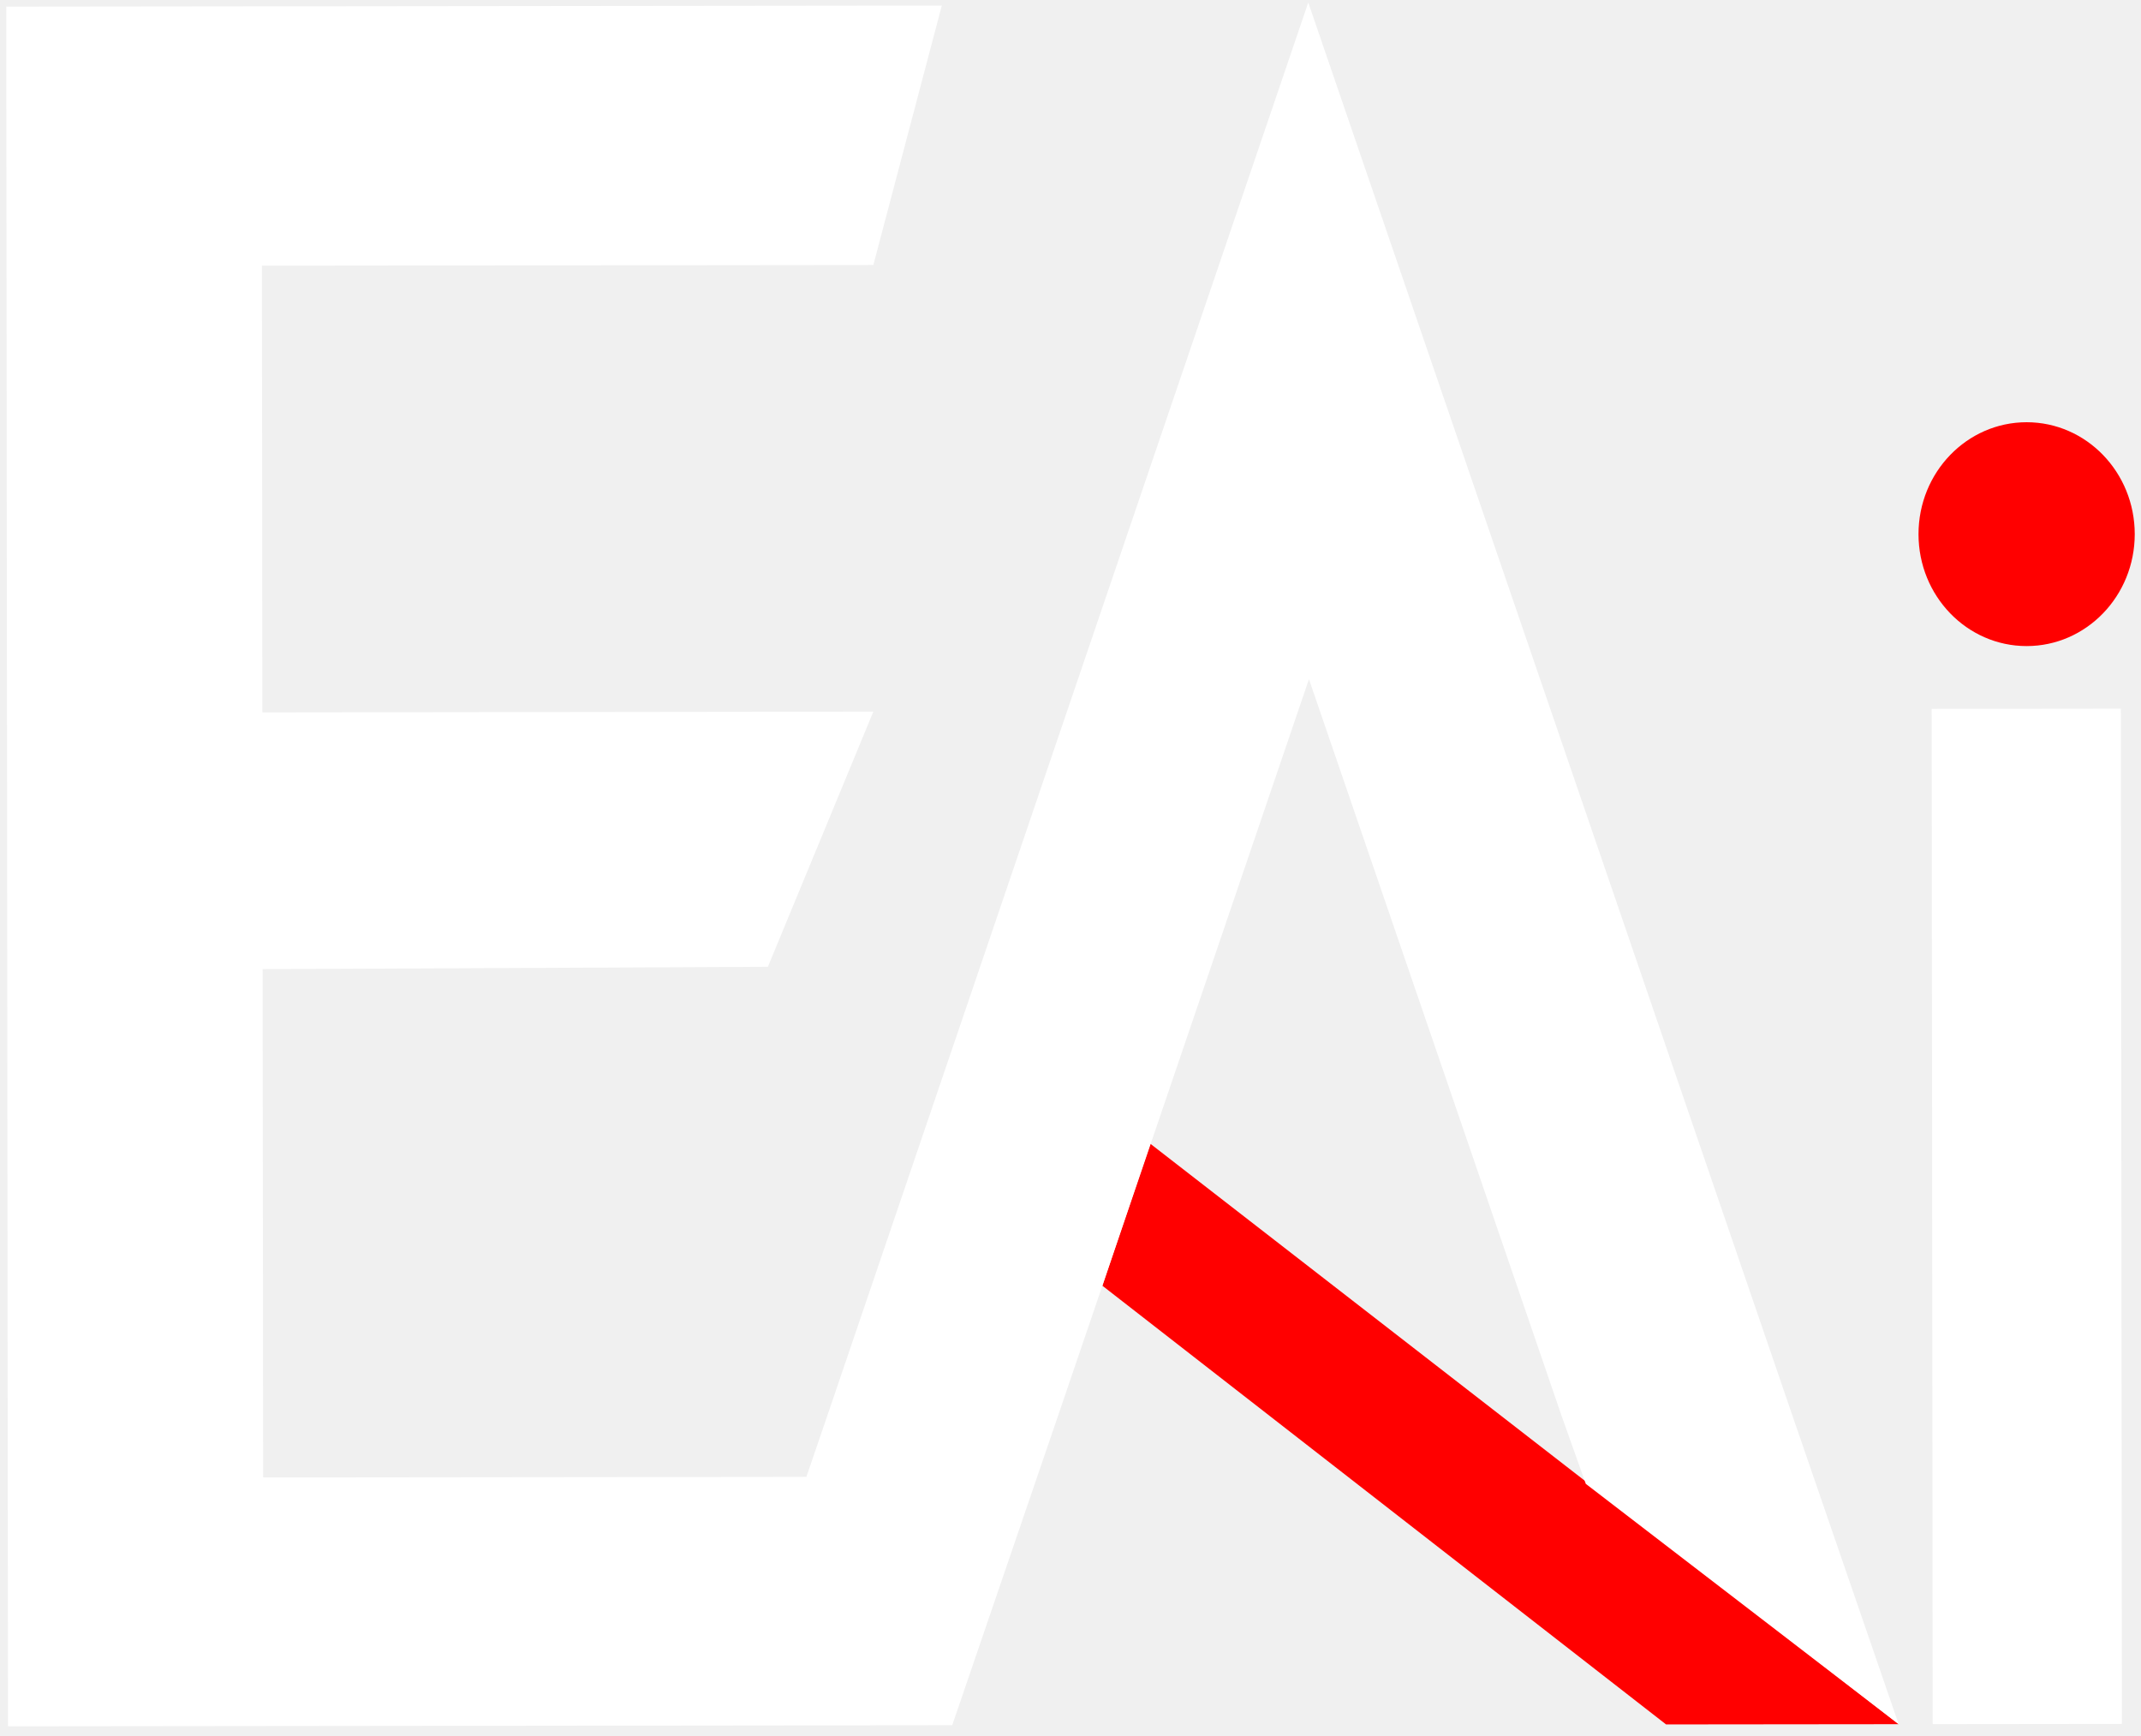
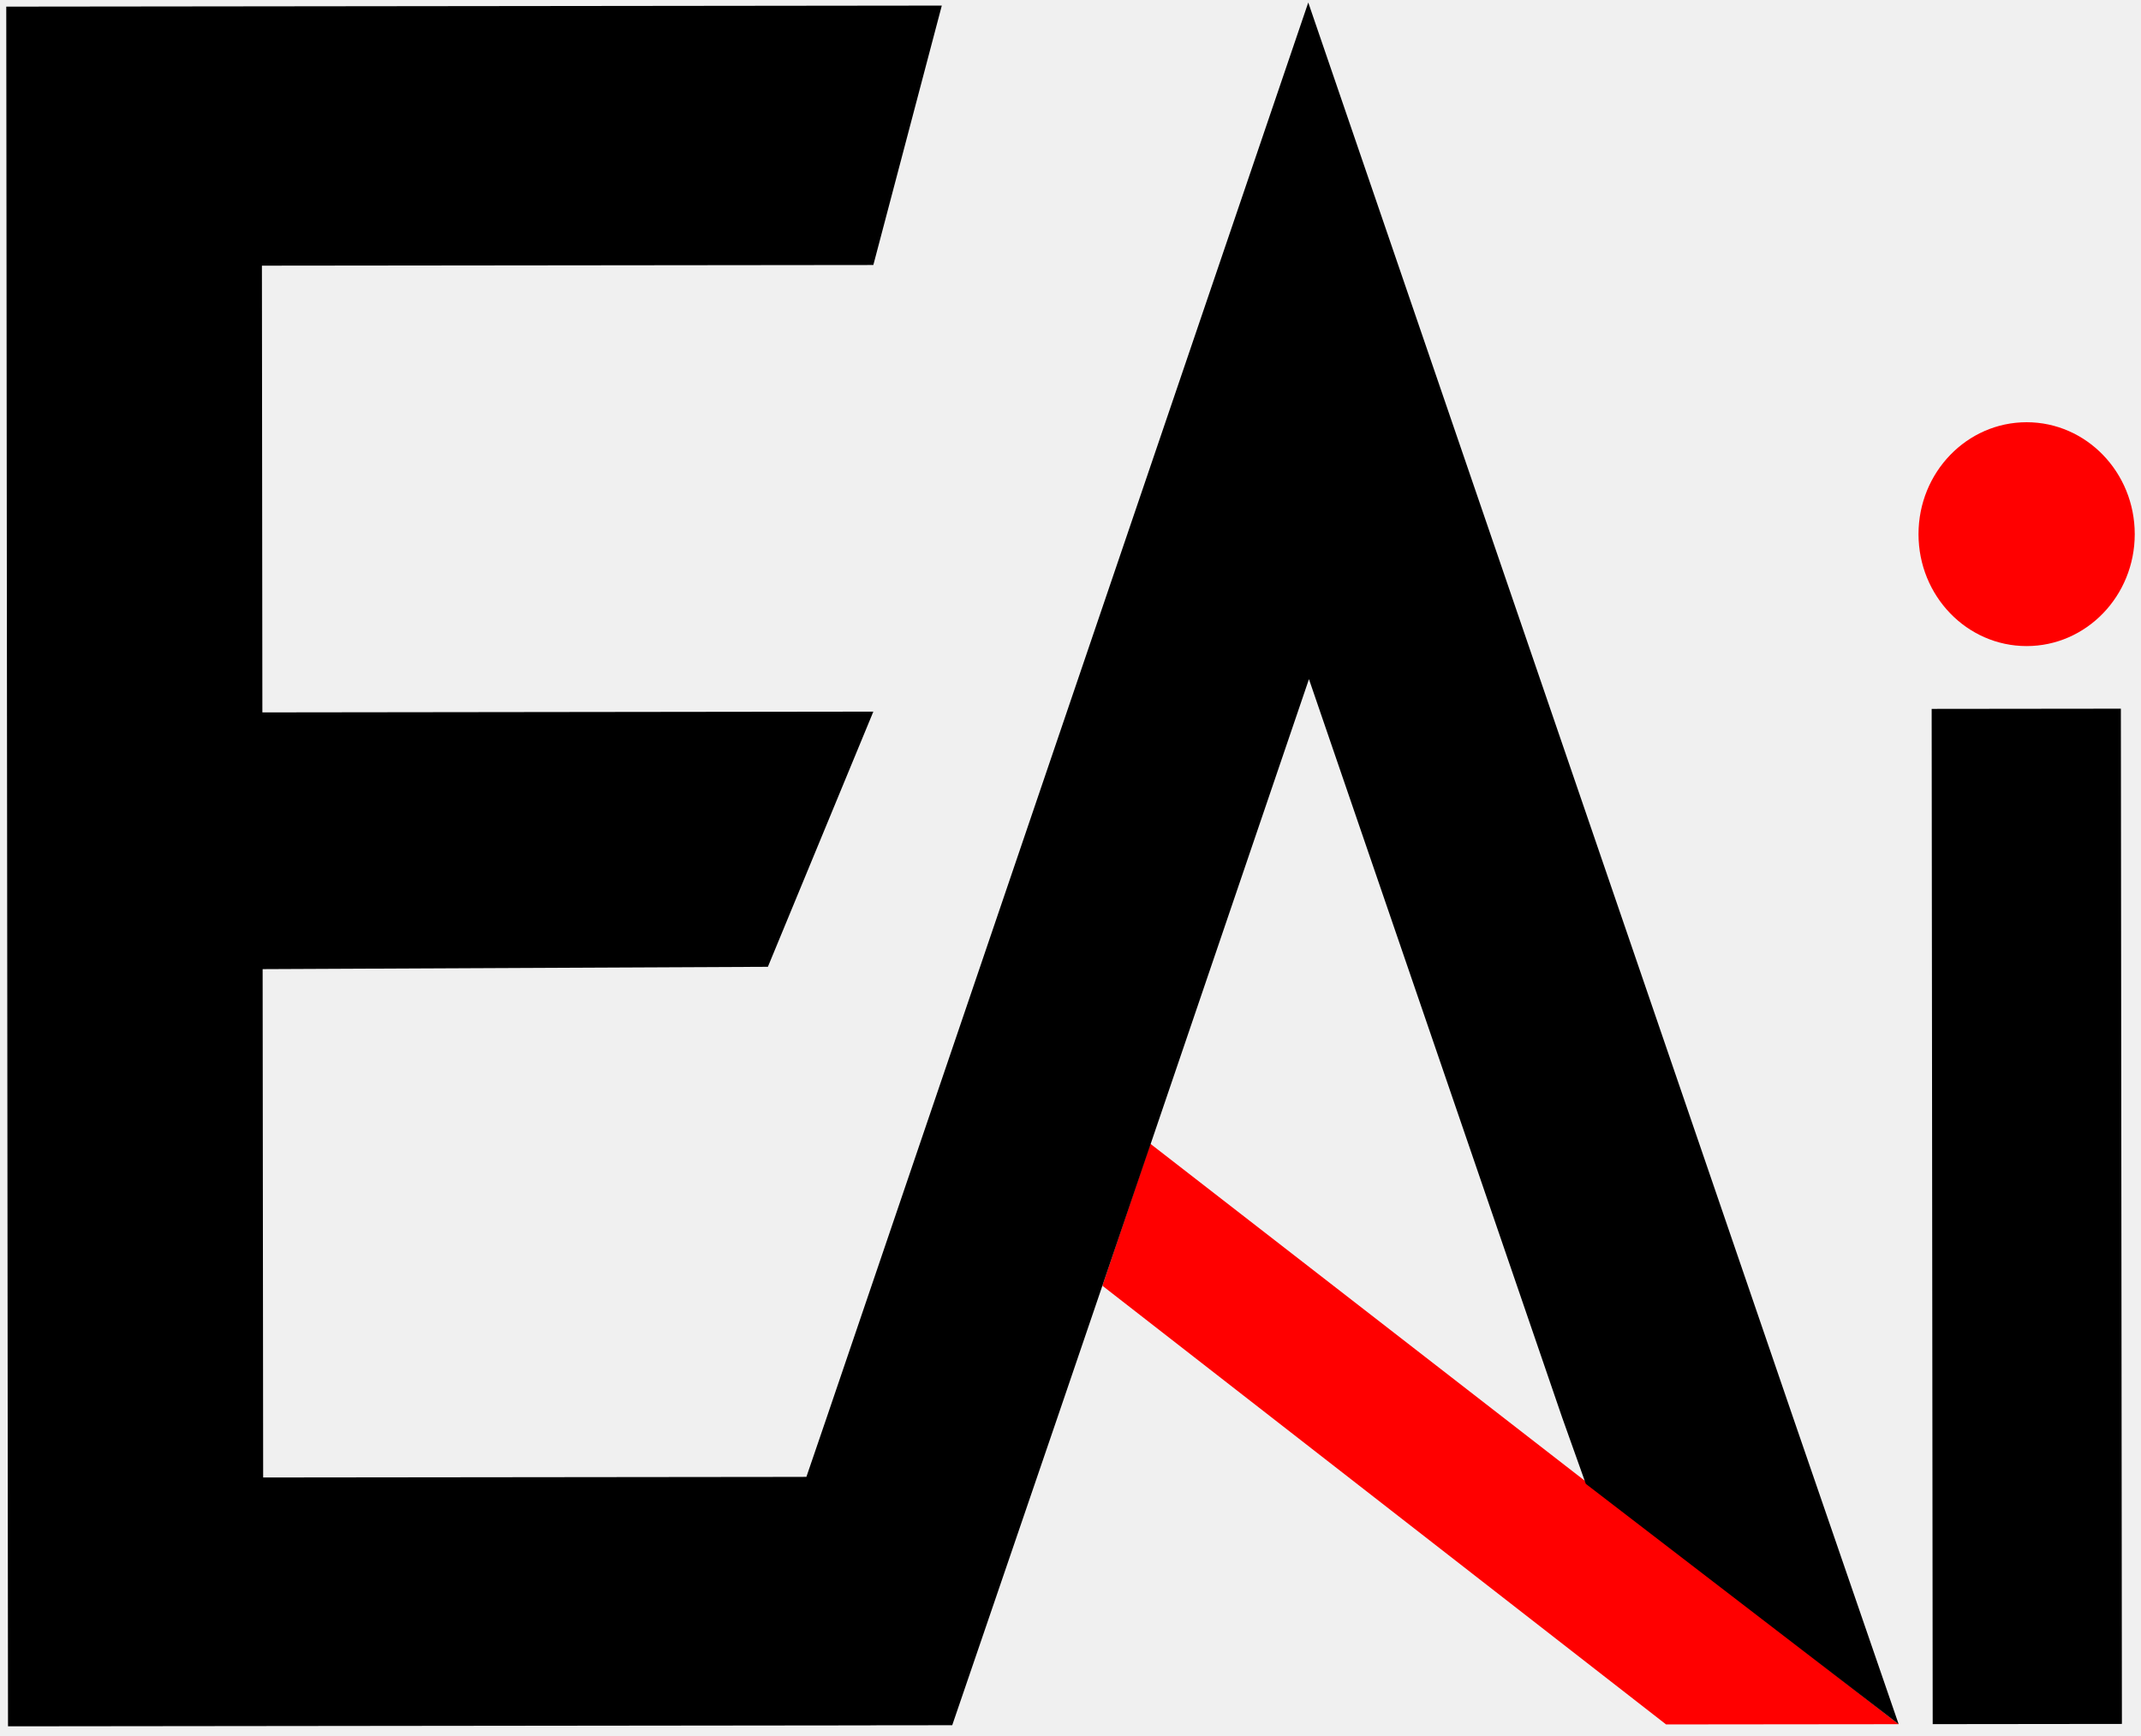
- <svg xmlns="http://www.w3.org/2000/svg" viewBox="78 140 644 522">
-   <g fill="#ffffff" transform="translate(0 800) scale(1 -1)">
+ <svg xmlns="http://www.w3.org/2000/svg" viewBox="78 140 644 522" role="img" aria-label="EAI">
+   <g transform="translate(0 800) scale(1 -1)">
    <path fill="#ff0000" d="M687.597 465.673c17.96 0 32.52 15.072 32.52 33.665s-14.56 33.664-32.52 33.664-32.521-15.071-32.521-33.664 14.561-33.665 32.521-33.665Z" />
    <path fill="#ff0000" d="M-130.985 102.293-145.176 60.276-145.409 59.59 24.145-72.365 94.11-72.293 94.103-72.288Z" transform="translate(554.9971 213.6914)" />
    <path d="M659.033 446.783 659.344 141.414 716.257 141.477 715.945 446.845Z" />
    <path d="M0 0 76.106-221.933 83.271-242.038 177.373-314.326 177.375-314.326 145.54-221.857-.208 203.515-145.092-222.176-151.162-239.926-152.035-239.927-152.035-239.95-314.572-240.128-314.728-87.226-162.751-86.526-131.031-9.774-314.806-10.005-314.943 124.366-131.031 124.563-110.438 202.591-391.843 202.277-391.316-314.973-156.6-314.715-134.796-314.691-131.896-314.688-131.896-314.666-107.302-314.639-75.655-222.1-64.812-190.293-62.139-182.448Z" transform="translate(471.7266 455.729)" />
  </g>
</svg>
